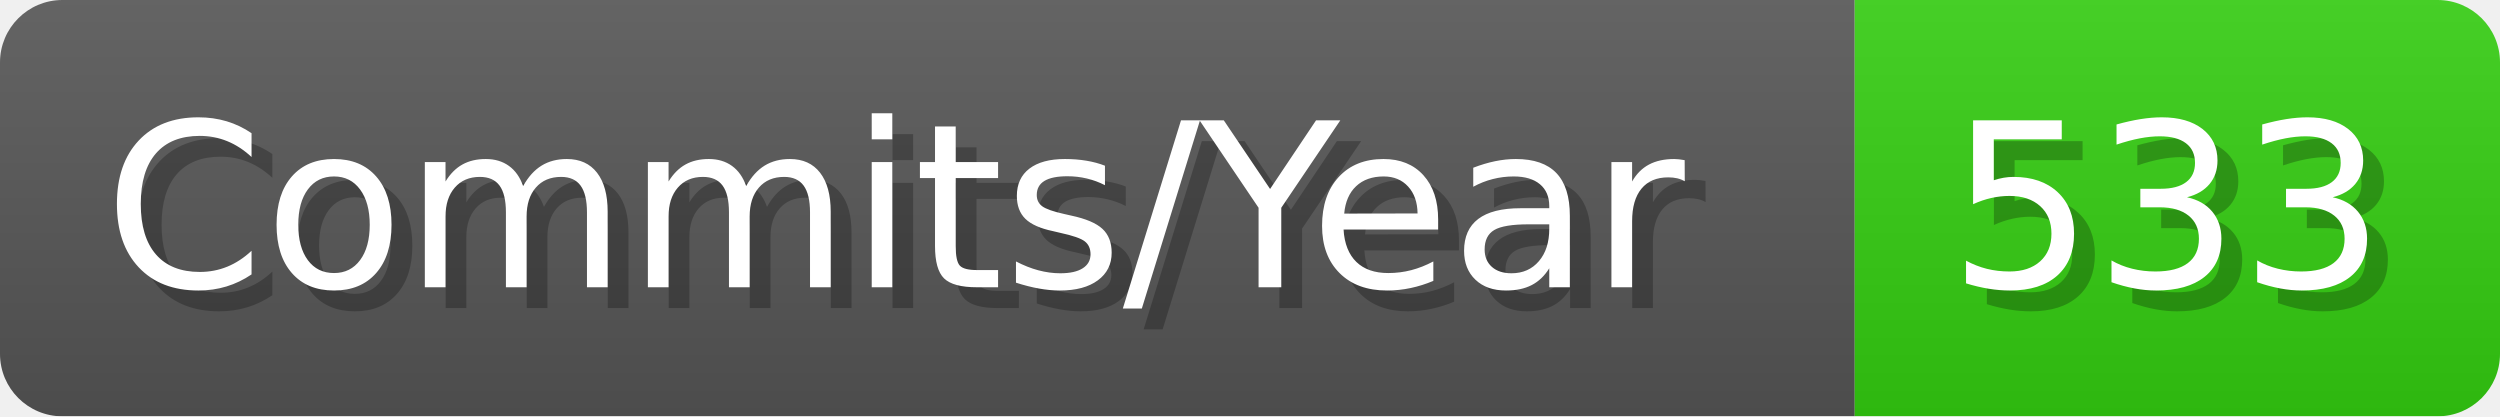
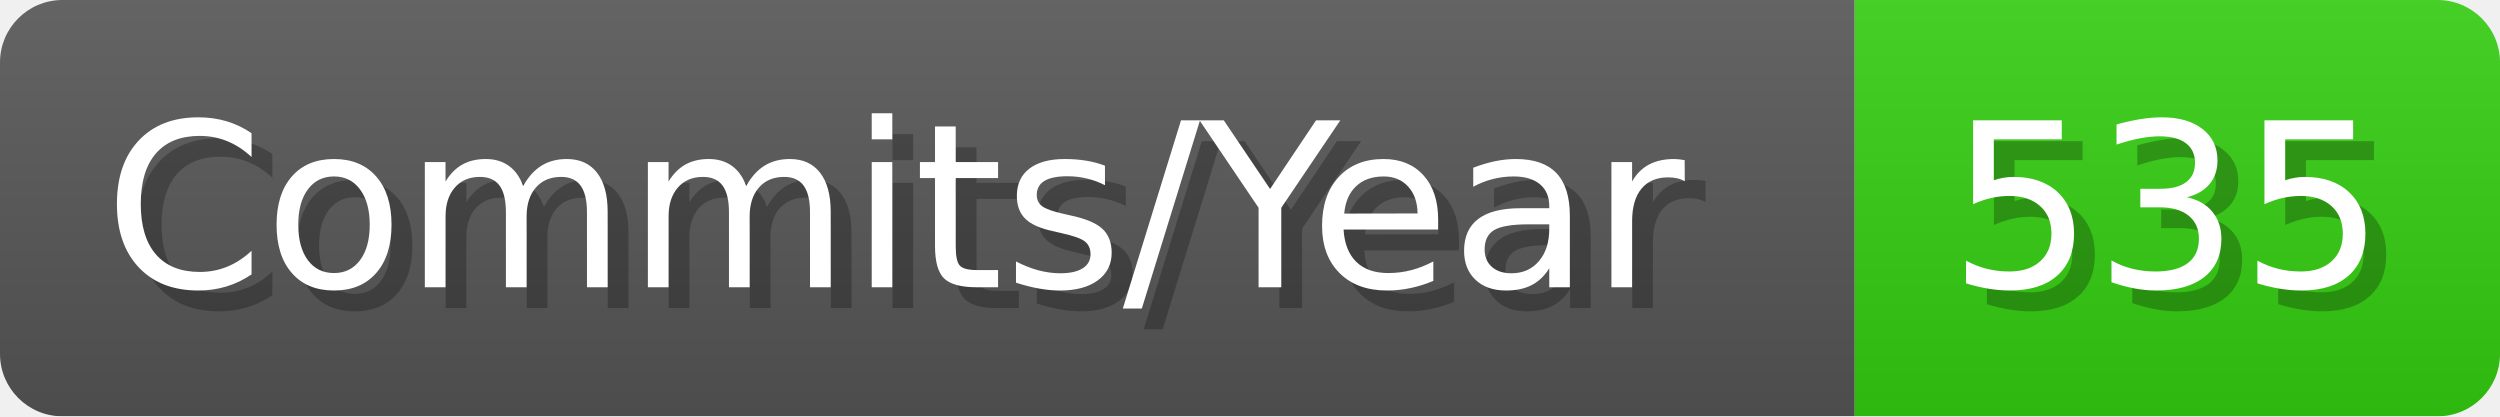
- <svg xmlns="http://www.w3.org/2000/svg" width="120.1" height="20" viewBox="0 0 1201 200" role="img" aria-label="Commits/Year: 533">
+ <svg xmlns="http://www.w3.org/2000/svg" width="120.1" height="20" viewBox="0 0 1201 200" role="img" aria-label="Commits/Year: 535">
  <linearGradient id="aUPdi" x2="0" y2="100%">
    <stop offset="0" stop-opacity=".1" stop-color="#EEE" />
    <stop offset="1" stop-opacity=".1" />
  </linearGradient>
  <mask id="WfAiQ">
    <rect width="1201" height="200" rx="30" fill="#FFF" />
  </mask>
  <g mask="url(#WfAiQ)">
    <rect width="891" height="200" fill="#555" />
    <rect width="310" height="200" fill="#3C1" x="891" />
    <rect width="1201" height="200" fill="url(#aUPdi)" />
  </g>
  <g aria-hidden="true" fill="#fff" text-anchor="start" font-family="Verdana,DejaVu Sans,sans-serif" font-size="110">
    <text x="60" y="148" textLength="791" fill="#000" opacity="0.25">Commits/Year</text>
    <text x="50" y="138" textLength="791">Commits/Year</text>
-     <text x="946" y="148" textLength="210" fill="#000" opacity="0.25">533</text>
-     <text x="936" y="138" textLength="210">533</text>
+     <text x="946" y="148" textLength="210" fill="#000" opacity="0.25">535</text>
+     <text x="936" y="138" textLength="210">535</text>
  </g>
</svg>
